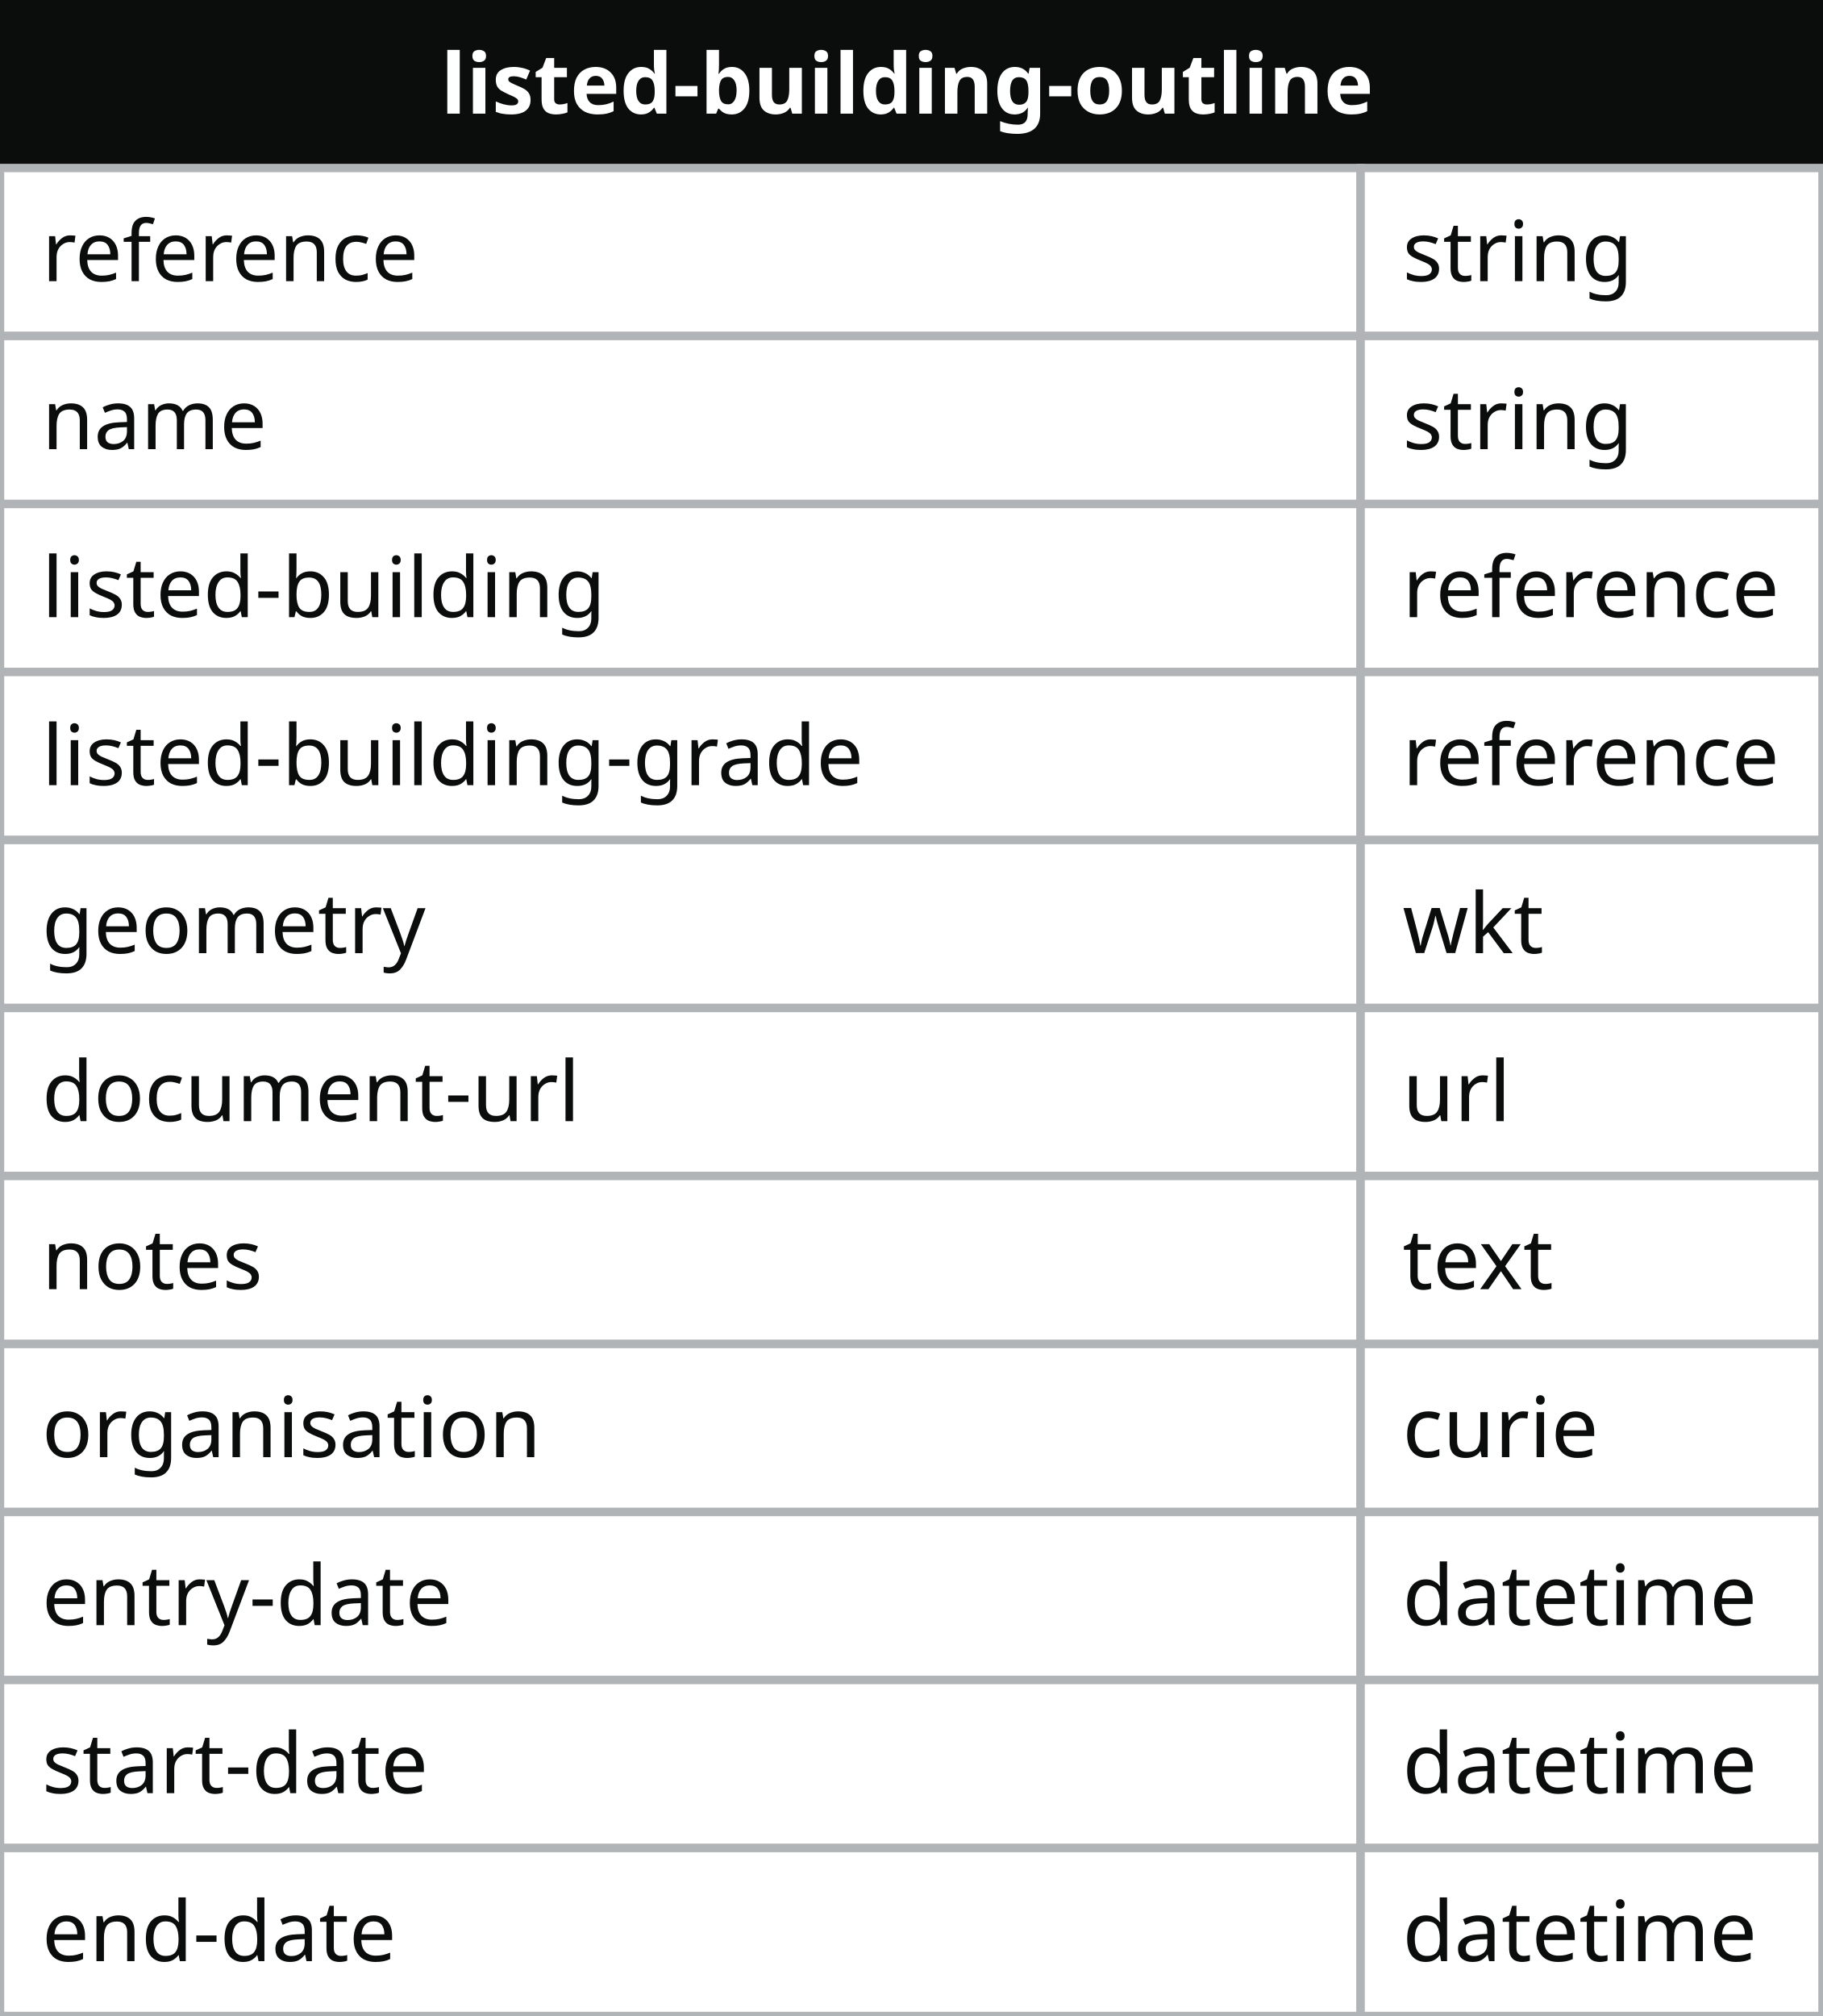
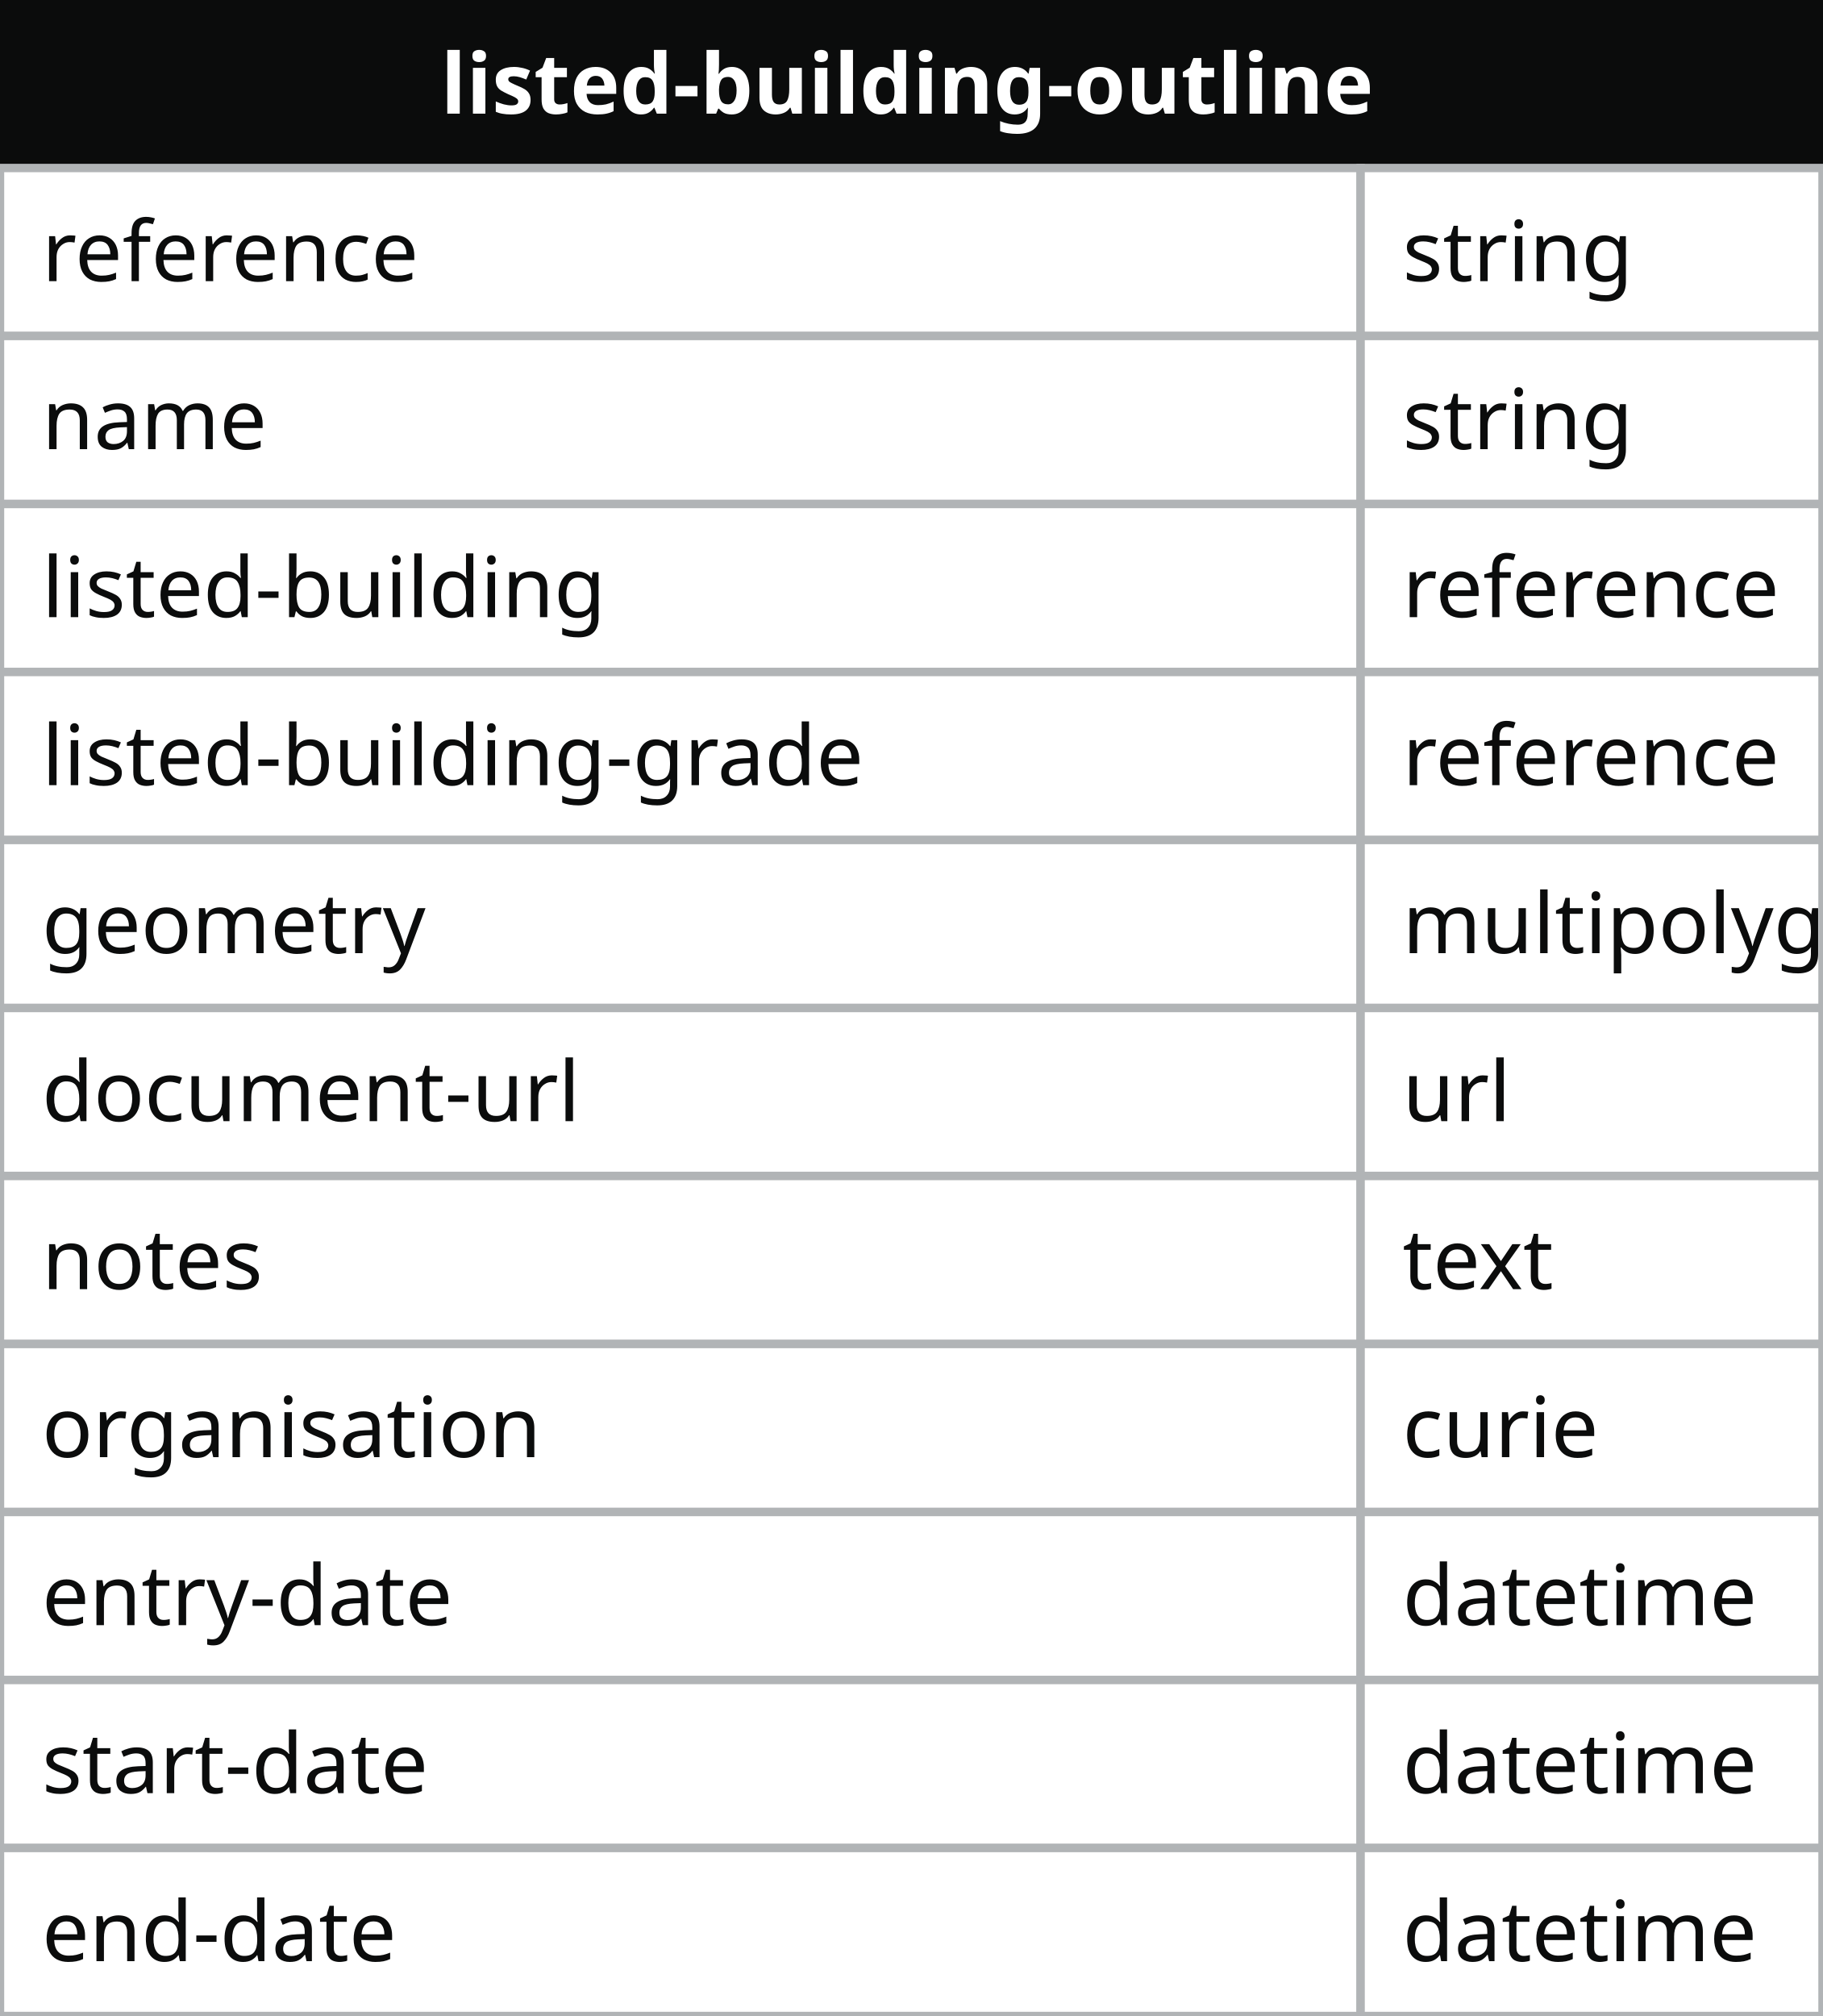
<svg xmlns="http://www.w3.org/2000/svg" width="217" height="240">
  <defs>
    <style>
    text{font-family:sans-serif; font-size:10px; dominant-baseline:middle;}
    text.name{fill:#fff;font-weight:700;text-anchor:middle}
    rect.name{fill:#0b0c0c; stroke:#0b0c0c;}
    rect{fill:#fff;stroke:#b1b4b6;}
    text.field{fill:#0b0c0c;}
    text.datatype{fill:#0b0c0c;}
    .line{stroke:#0b0c0c;}
    </style>
    <marker id="start-dot" markerWidth="6" markerHeight="6" refX="4" refY="3" markerUnits="strokeWidth">
      <circle cx="3" cy="3" r="2" fill="#fff" stroke="#0b0c0c" />
    </marker>
    <marker id="end-dot" markerWidth="6" markerHeight="6" refX="2" refY="3" markerUnits="strokeWidth">
      <circle cx="3" cy="3" r="2" fill="#0b0c0c" />
    </marker>
  </defs>
  <g>
    <rect x="0" y="0" width="217" height="20" class="name" />
    <text x="108" y="10" class="name">listed-building-outline</text>
    <rect x="0" y="20" width="162" height="20" class="field" />
    <rect x="162" y="20" width="55" height="20" class="datatype" />
    <text x="5" y="30" class="field">reference</text>
    <text x="167" y="30" class="datatype">string</text>
    <rect x="0" y="40" width="162" height="20" class="field" />
    <rect x="162" y="40" width="55" height="20" class="datatype" />
    <text x="5" y="50" class="field">name</text>
    <text x="167" y="50" class="datatype">string</text>
    <rect x="0" y="60" width="162" height="20" class="field" />
    <rect x="162" y="60" width="55" height="20" class="datatype" />
    <text x="5" y="70" class="field">listed-building</text>
    <text x="167" y="70" class="datatype">reference</text>
    <rect x="0" y="80" width="162" height="20" class="field" />
    <rect x="162" y="80" width="55" height="20" class="datatype" />
    <text x="5" y="90" class="field">listed-building-grade</text>
    <text x="167" y="90" class="datatype">reference</text>
    <rect x="0" y="100" width="162" height="20" class="field" />
    <rect x="162" y="100" width="55" height="20" class="datatype" />
    <text x="5" y="110" class="field">geometry</text>
-     <text x="167" y="110" class="datatype">wkt</text>
+     <text x="167" y="110" class="datatype">multipolygon</text>
    <rect x="0" y="120" width="162" height="20" class="field" />
    <rect x="162" y="120" width="55" height="20" class="datatype" />
    <text x="5" y="130" class="field">document-url</text>
    <text x="167" y="130" class="datatype">url</text>
    <rect x="0" y="140" width="162" height="20" class="field" />
    <rect x="162" y="140" width="55" height="20" class="datatype" />
    <text x="5" y="150" class="field">notes</text>
    <text x="167" y="150" class="datatype">text</text>
    <rect x="0" y="160" width="162" height="20" class="field" />
    <rect x="162" y="160" width="55" height="20" class="datatype" />
    <text x="5" y="170" class="field">organisation</text>
    <text x="167" y="170" class="datatype">curie</text>
    <rect x="0" y="180" width="162" height="20" class="field" />
    <rect x="162" y="180" width="55" height="20" class="datatype" />
    <text x="5" y="190" class="field">entry-date</text>
    <text x="167" y="190" class="datatype">datetime</text>
    <rect x="0" y="200" width="162" height="20" class="field" />
    <rect x="162" y="200" width="55" height="20" class="datatype" />
    <text x="5" y="210" class="field">start-date</text>
    <text x="167" y="210" class="datatype">datetime</text>
    <rect x="0" y="220" width="162" height="20" class="field" />
    <rect x="162" y="220" width="55" height="20" class="datatype" />
    <text x="5" y="230" class="field">end-date</text>
    <text x="167" y="230" class="datatype">datetime</text>
  </g>
</svg>
